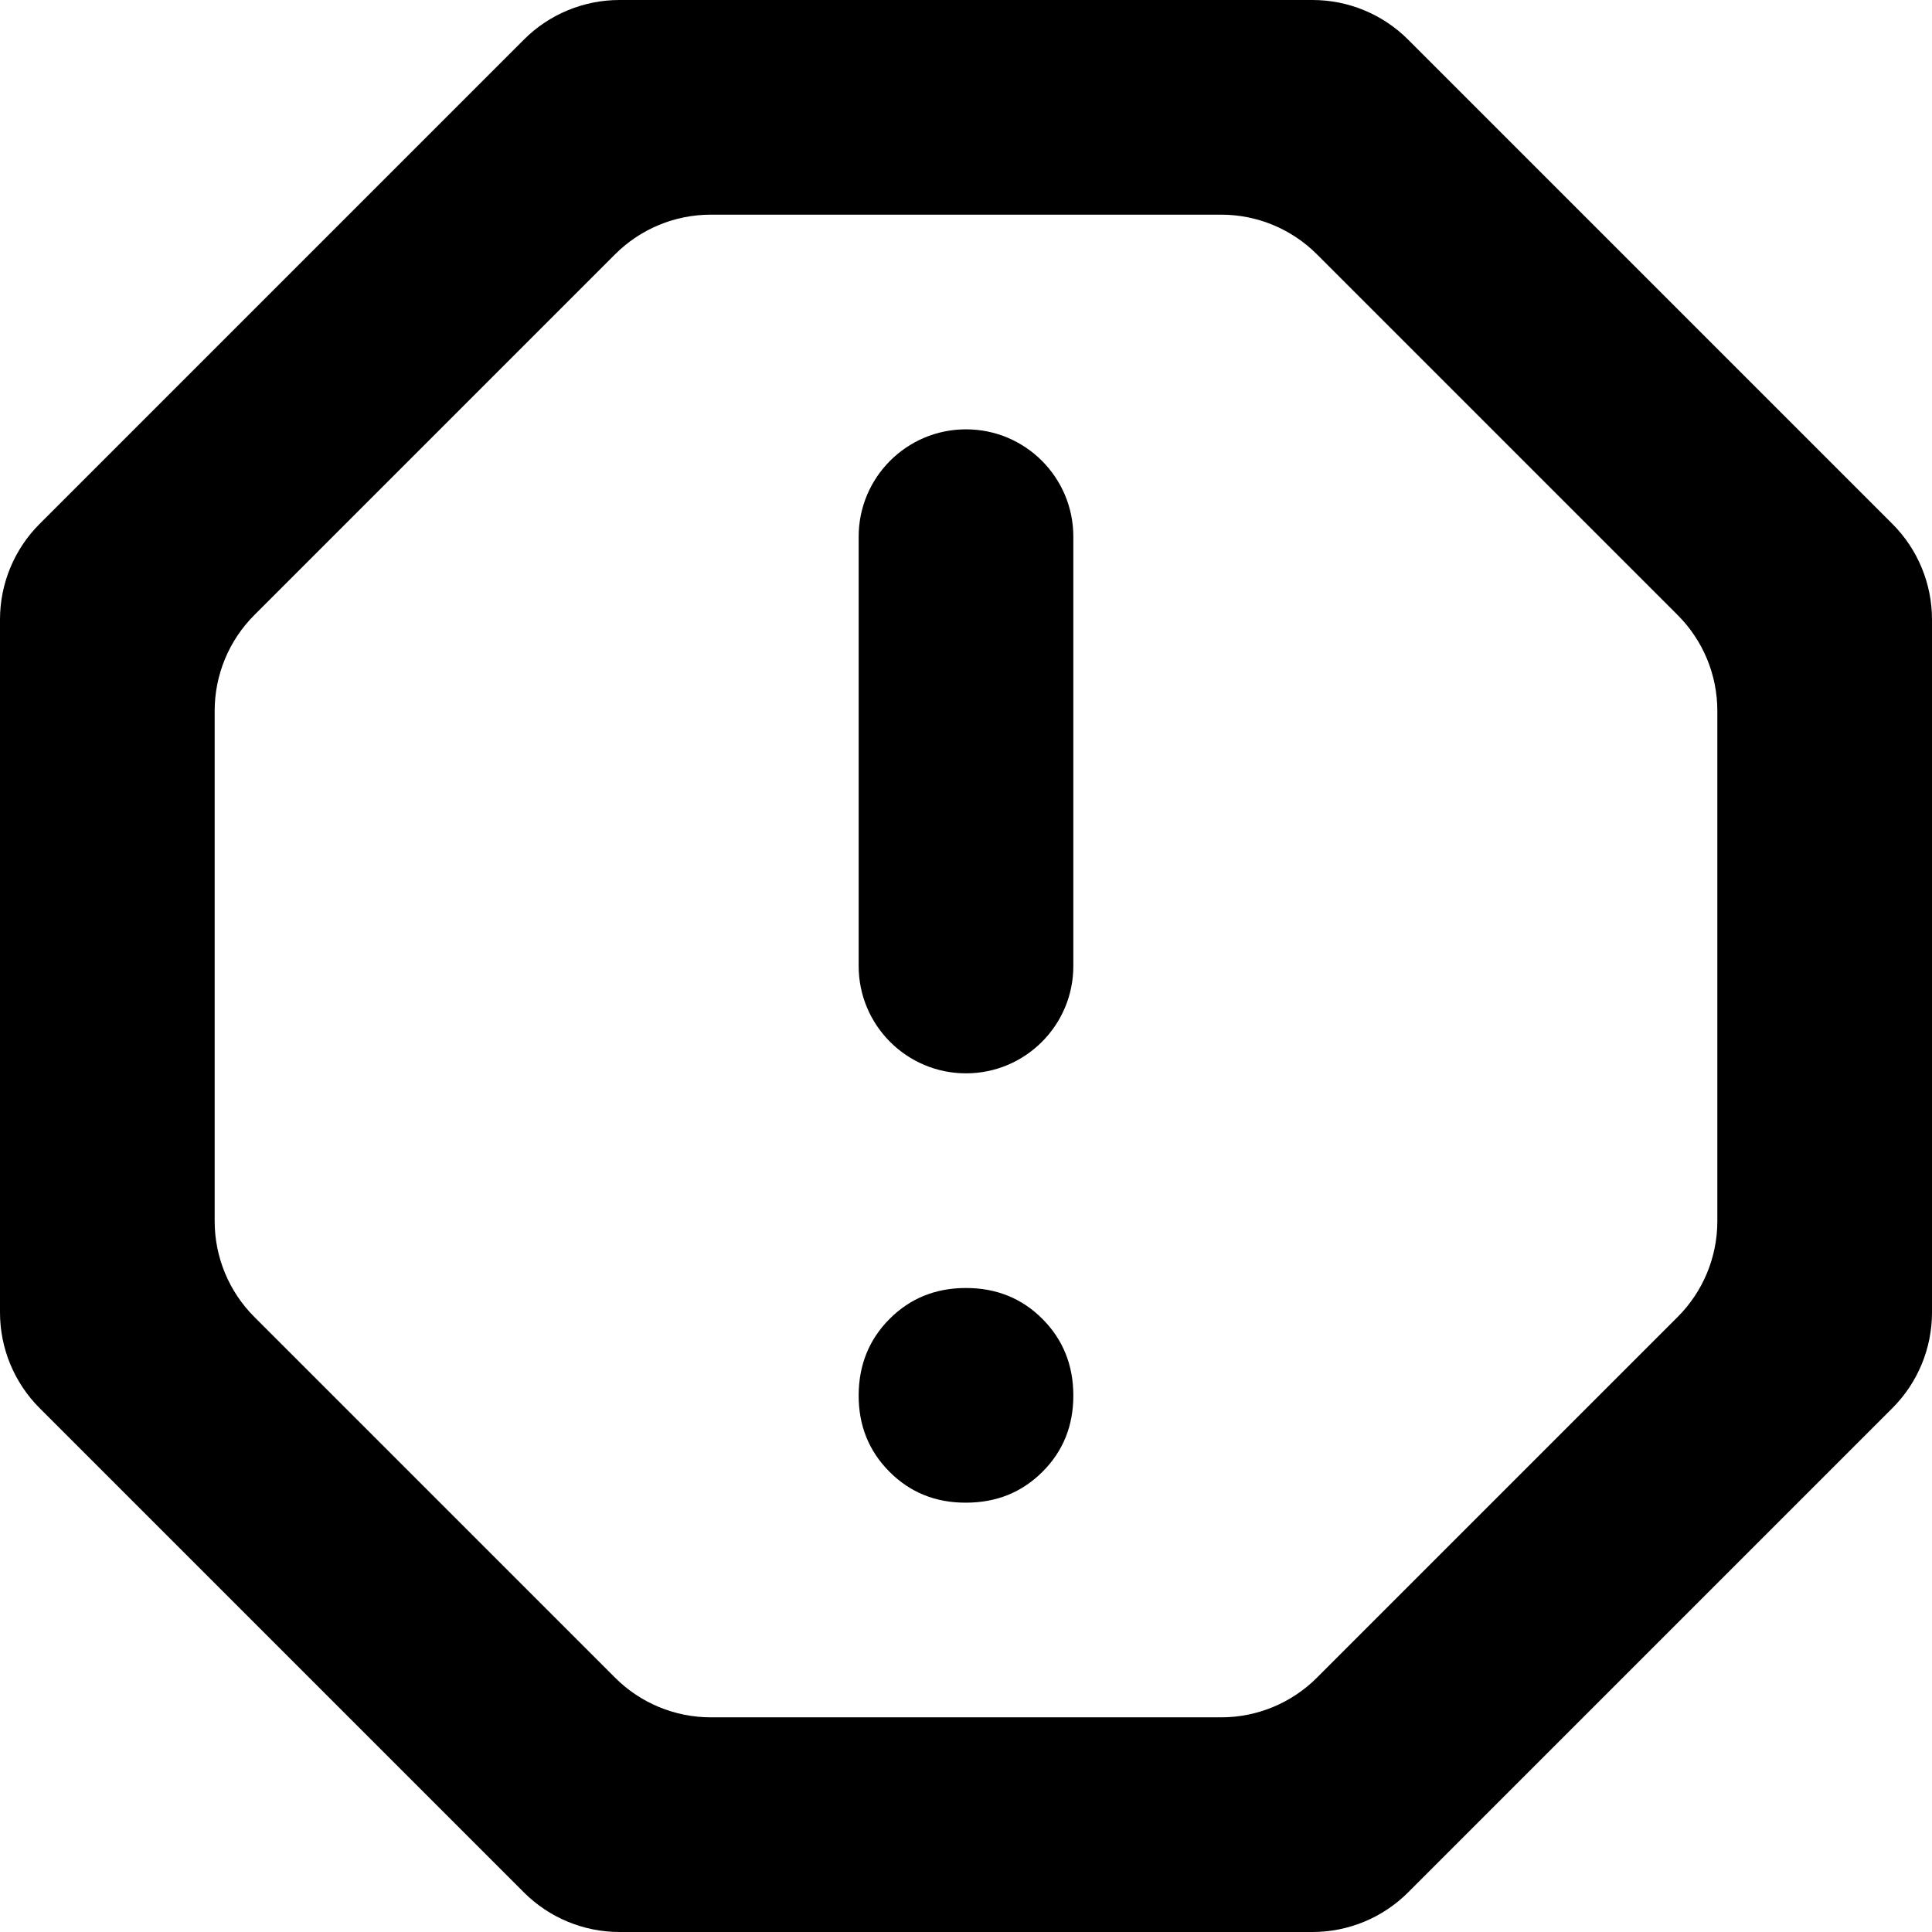
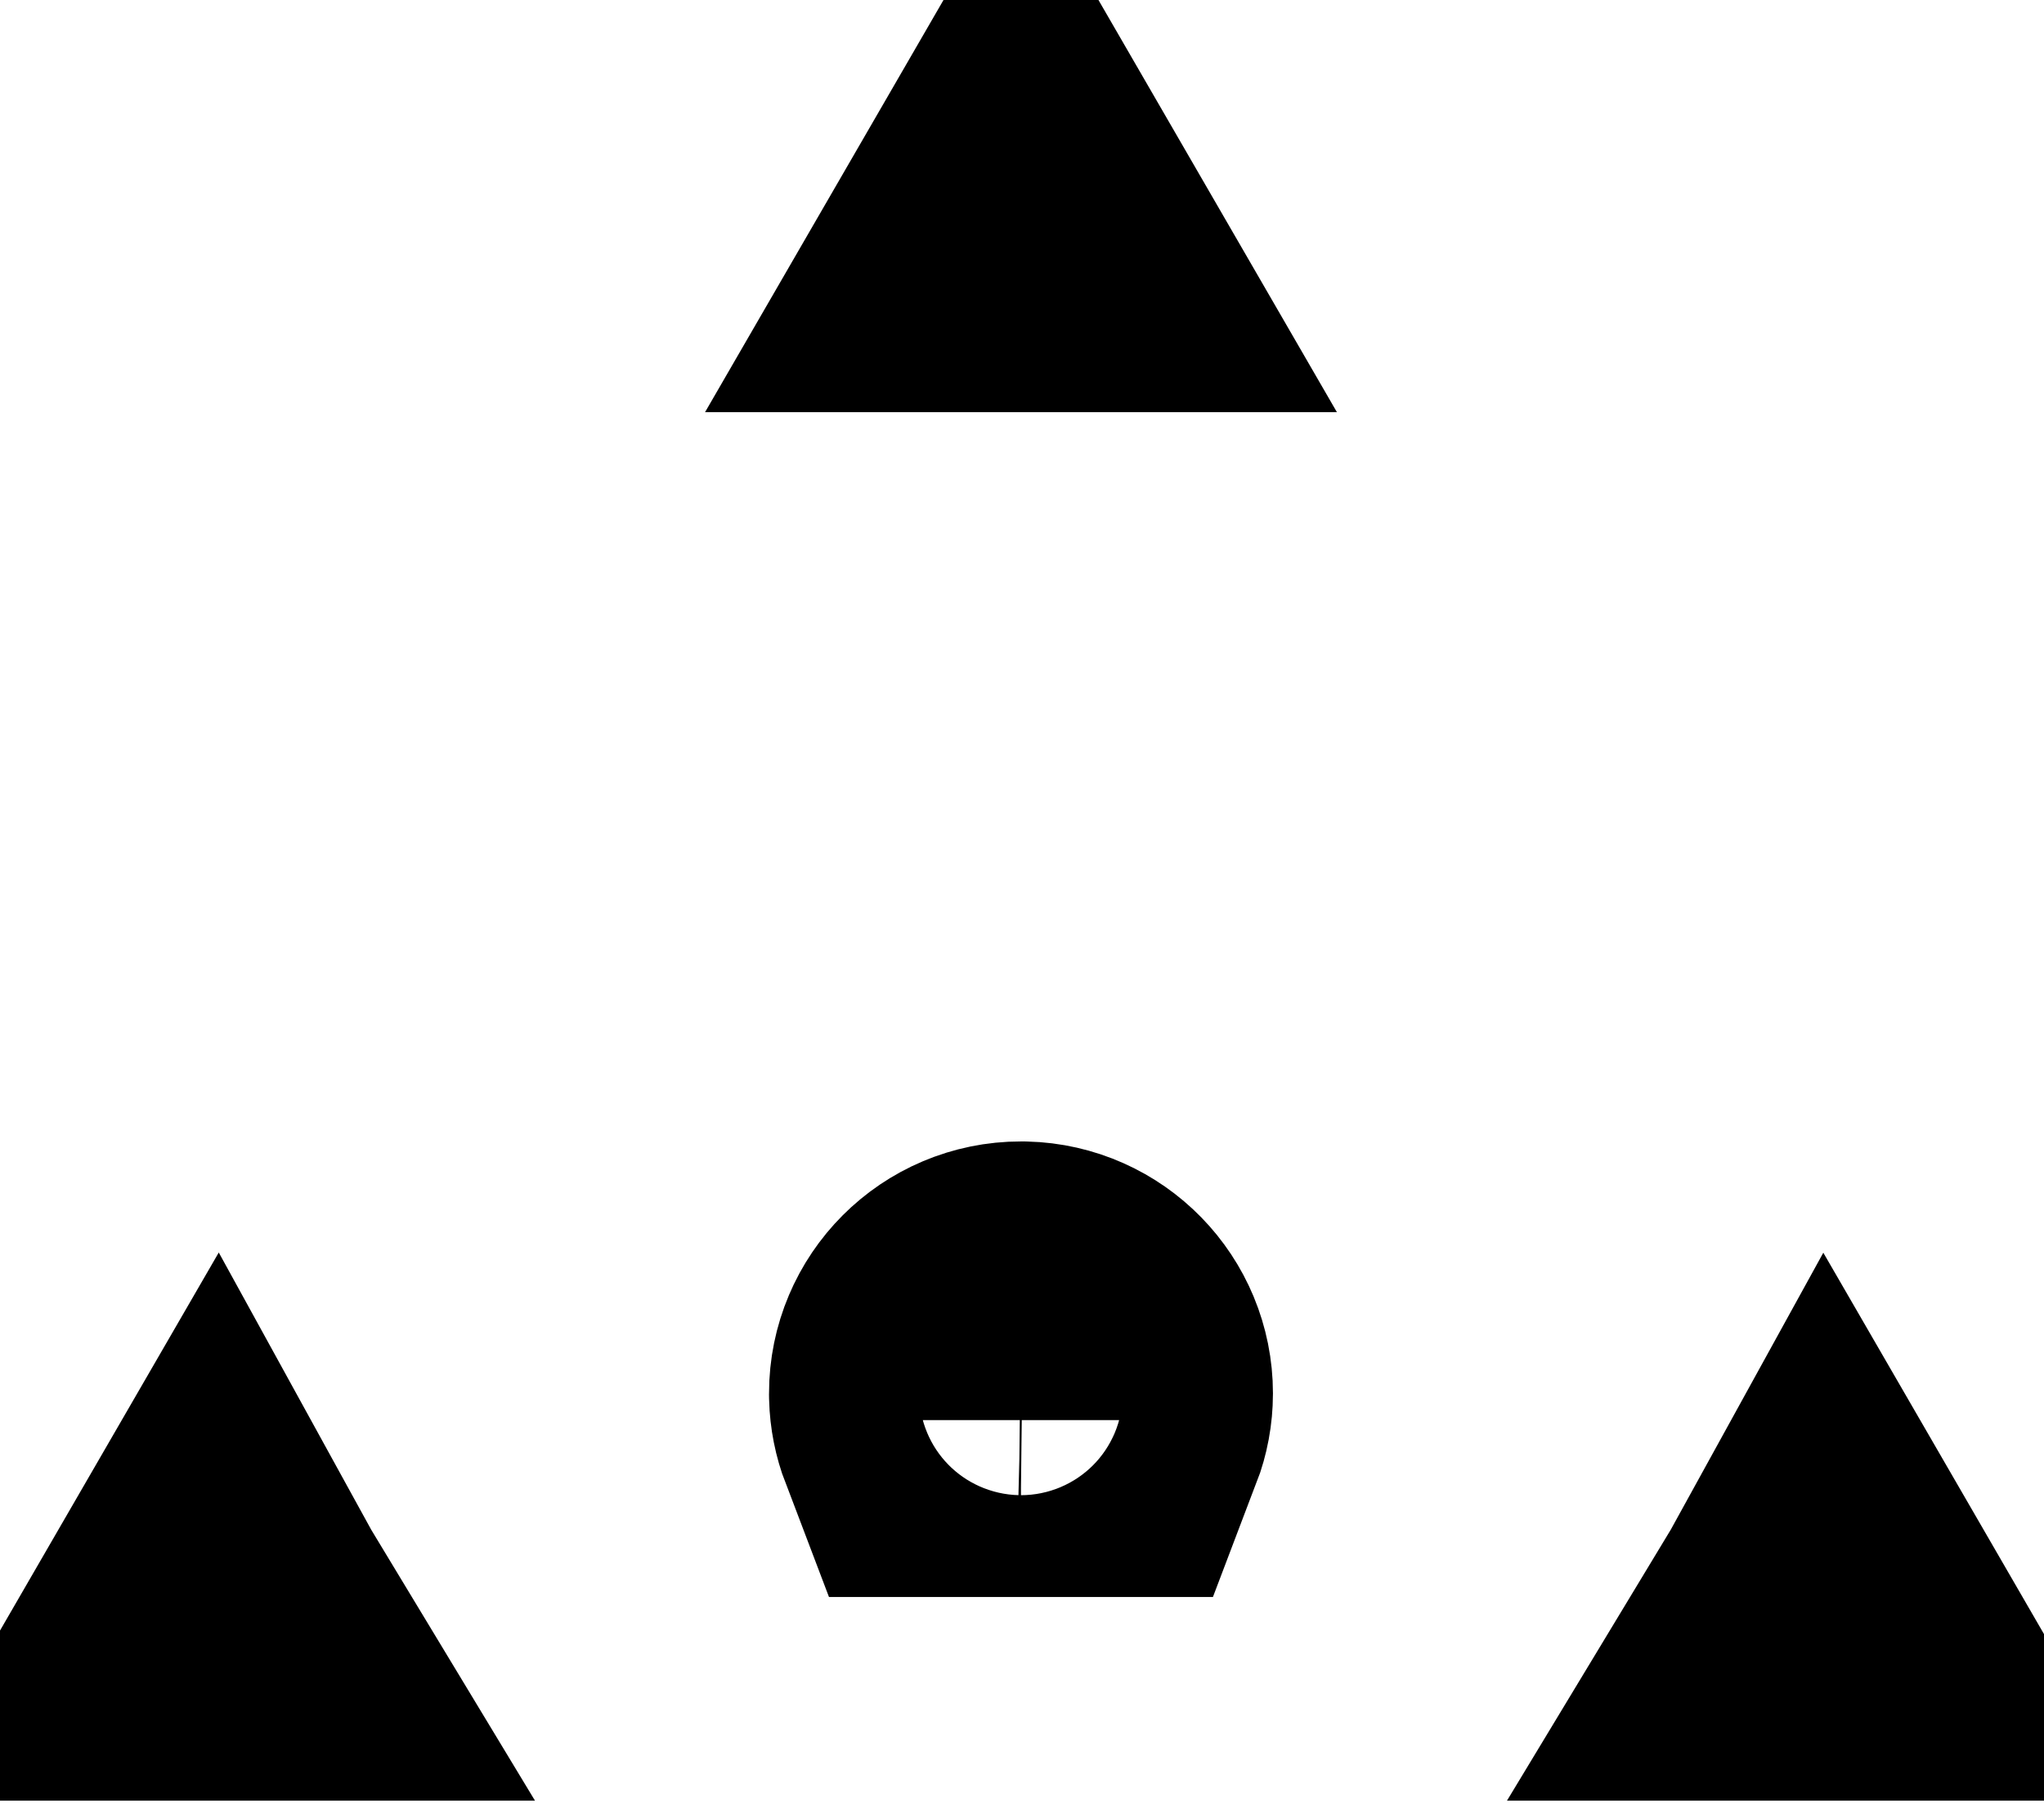
- <svg xmlns="http://www.w3.org/2000/svg" width="1000" height="1000" viewBox="0 0 1000 1000" fill="none">
-   <path d="M500 777.778C515.741 777.778 528.944 772.444 539.611 761.778C550.278 751.111 555.593 737.926 555.556 722.222C555.519 706.519 550.185 693.333 539.556 682.667C528.926 672 515.741 666.667 500 666.667C484.259 666.667 471.074 672 460.444 682.667C449.815 693.333 444.481 706.519 444.444 722.222C444.407 737.926 449.741 751.13 460.444 761.833C471.148 772.537 484.333 777.852 500 777.778ZM444.444 500C444.444 530.682 469.318 555.556 500 555.556C530.682 555.556 555.556 530.683 555.556 500V277.778C555.556 247.095 530.682 222.222 500 222.222C469.318 222.222 444.444 247.095 444.444 277.778V500ZM320.662 1000C302.096 1000 284.292 992.625 271.164 979.498L20.503 728.836C7.375 715.708 0 697.904 0 679.338V320.662C0 302.096 7.375 284.292 20.503 271.164L271.164 20.503C284.292 7.375 302.096 0 320.662 0H679.338C697.904 0 715.708 7.375 728.836 20.503L979.497 271.164C992.625 284.292 1000 302.096 1000 320.662V679.338C1000 697.904 992.625 715.708 979.498 728.836L728.836 979.497C715.708 992.625 697.904 1000 679.338 1000H320.662ZM318.386 868.386C331.514 881.514 349.319 888.889 367.884 888.889H632.116C650.681 888.889 668.486 881.514 681.614 868.386L868.386 681.614C881.514 668.486 888.889 650.681 888.889 632.116V367.884C888.889 349.319 881.514 331.514 868.386 318.386L681.614 131.614C668.486 118.486 650.681 111.111 632.116 111.111H367.884C349.319 111.111 331.514 118.486 318.386 131.614L131.614 318.386C118.486 331.514 111.111 349.319 111.111 367.884V632.116C111.111 650.681 118.486 668.486 131.614 681.614L318.386 868.386Z" fill="black" />
+ <svg xmlns="http://www.w3.org/2000/svg" width="913" height="805" viewBox="0 0 913 805" fill="none">
+   <path d="M456.045 588.79C437.475 588.79 422.499 603.833 422.499 622.316L422.511 623.179C422.609 627.074 423.375 630.805 424.695 634.263H456.045H487.394C488.812 630.55 489.591 626.522 489.591 622.316C489.591 604.121 475.079 589.26 456.913 588.8L456.045 588.79ZM456.045 634.263V588.79M456.045 634.263V588.79M819.052 725.21H813.218C814.223 723.547 815.194 721.864 816.13 720.161L819.052 725.21ZM95.959 720.161C96.895 721.864 97.867 723.547 98.872 725.21H93.038L95.959 720.161ZM458.681 102.49C456.923 102.457 455.165 102.457 453.408 102.49L456.045 97.934L458.681 102.49Z" stroke="black" stroke-width="158" />
</svg>
